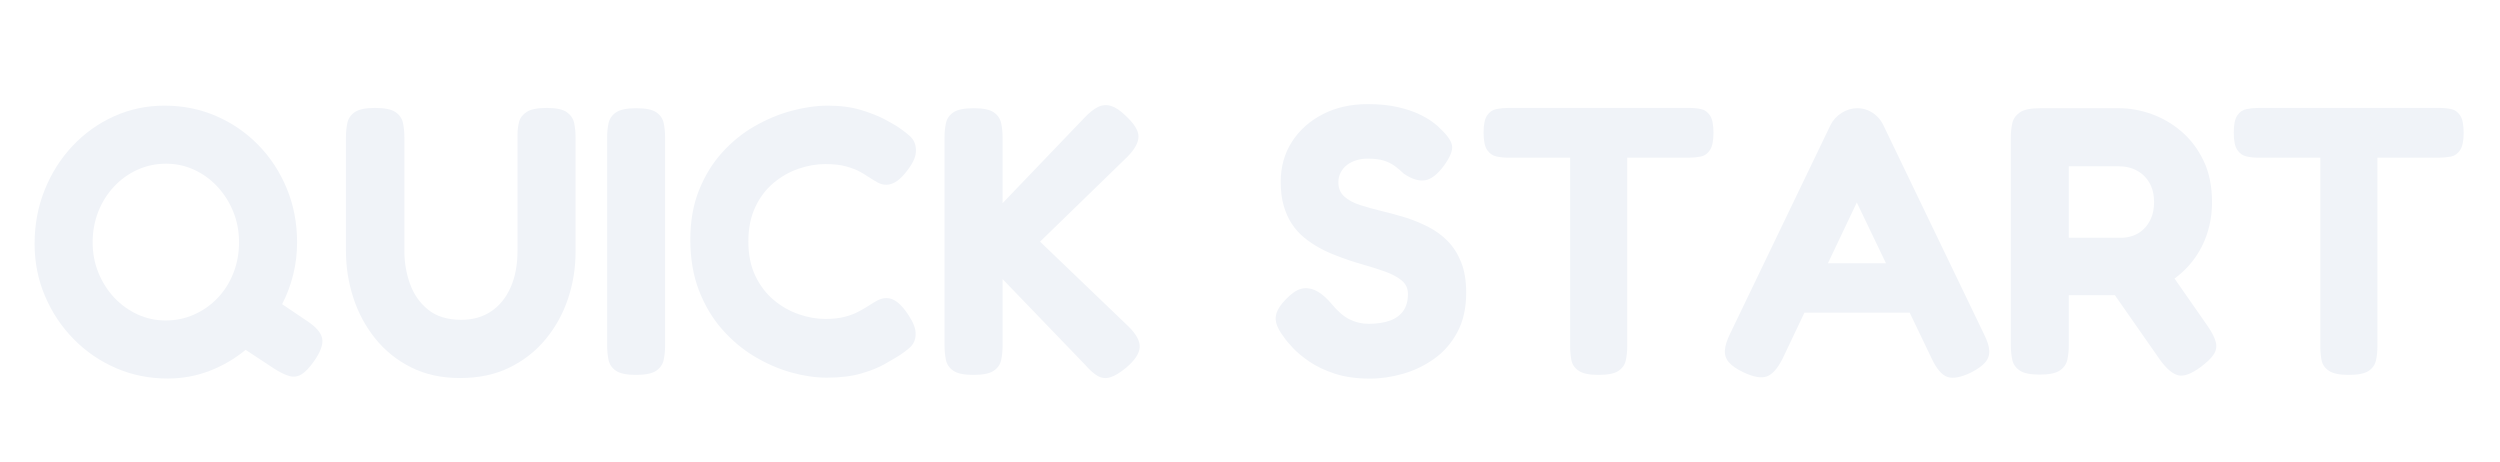
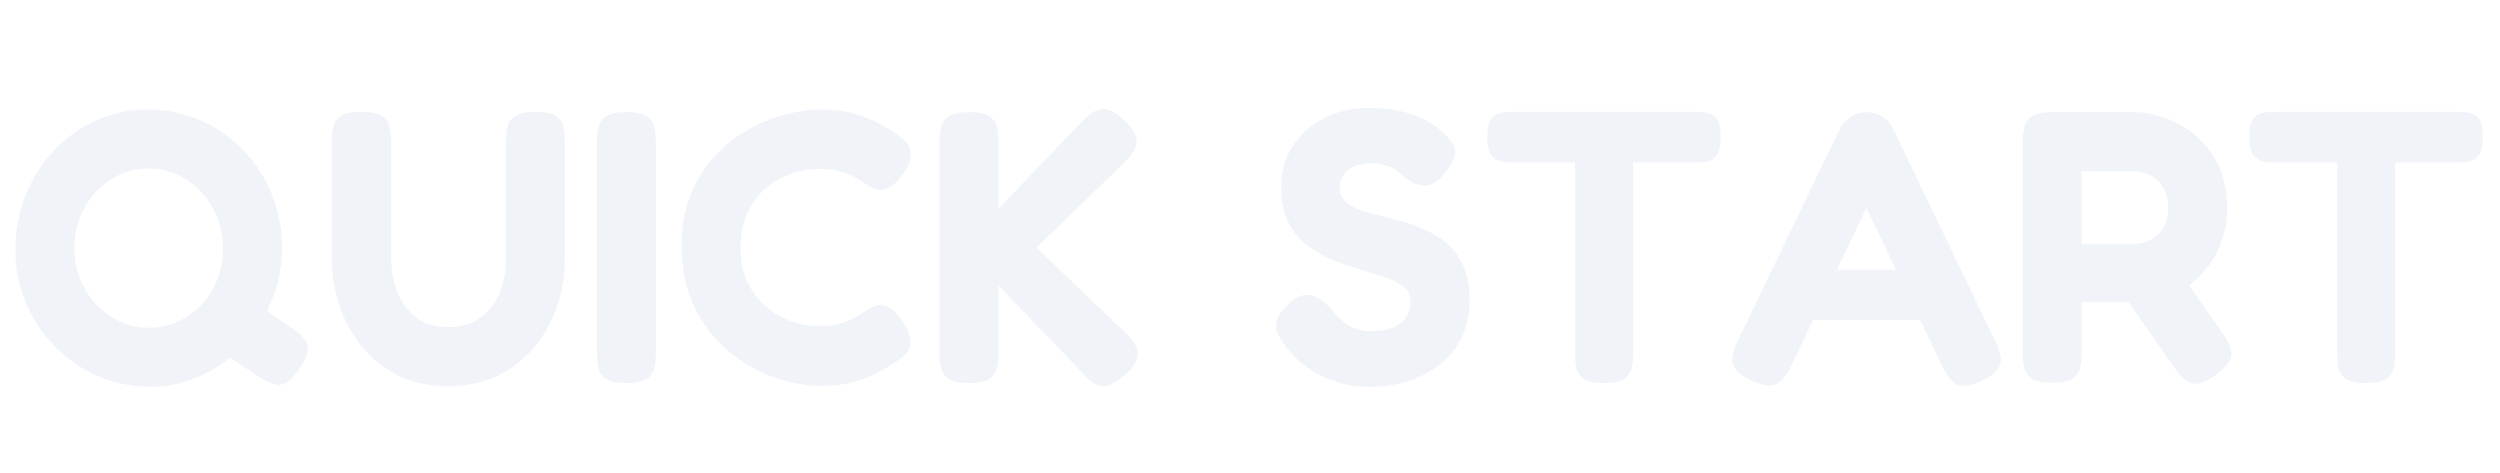
- <svg xmlns="http://www.w3.org/2000/svg" width="168" height="31" viewBox="0 0 167.71 31.46" role="img" aria-label="Quick start">
+ <svg xmlns="http://www.w3.org/2000/svg" width="148" height="28" viewBox="0 0 148.48 27.83" role="img" aria-label="Quick start">
  <g fill="#f0f3f8">
-     <path transform="translate(0.50,25.32) scale(0.026,-0.026)" d="M732.5 132Q768.25 108.5 772.375 85.75Q776.5 63 751 26.5Q733 1 718.0 -8.125Q703 -17.25 685.875 -12.375Q668.75 -7.5 645.5 7.5L571.5 56.25Q529.25 21.25 477.125 1.125Q425 -19 367 -19Q294.5 -19 231.375 8.375Q168.25 35.75 120.375 84.5Q72.5 133.25 45.25 197.375Q18 261.5 18 334.25Q18 409.75 44.375 475.5Q70.75 541.25 117.5 591.0Q164.25 640.75 226.25 668.75Q288.25 696.75 358.75 696.75Q431.25 696.75 494.375 669.375Q557.5 642 605.125 593.125Q652.75 544.25 679.625 479.0Q706.5 413.75 706.5 338.25Q706.5 294.75 696.375 253.75Q686.25 212.75 667.25 176ZM361.75 133.25Q401.75 133.25 436.875 149.0Q472 164.75 498.375 192.5Q524.75 220.25 539.5 257.875Q554.25 295.5 554.25 338.5Q554.25 381.25 539.125 418.5Q524 455.75 497.5 484.25Q471 512.75 436.375 528.625Q401.75 544.5 362.75 544.5Q323 544.5 287.875 528.625Q252.75 512.75 226.25 484.375Q199.75 456 185.0 418.625Q170.25 381.25 170.25 338.25Q170.25 295.5 185.5 258.25Q200.75 221 227.125 193.0Q253.5 165 288.125 149.125Q322.75 133.25 361.75 133.25Z" />
-     <path transform="translate(21.09,25.32) scale(0.026,-0.026)" d="M342.25 -17.75Q269.25 -17.75 213.375 10.375Q157.5 38.5 119.375 86.125Q81.25 133.75 62.0 193.125Q42.75 252.5 42.75 315V614.25Q42.75 634.25 46.5 651.625Q50.25 669 66.125 679.875Q82 690.75 119.25 690.75Q156.75 690.75 172.625 679.875Q188.5 669 192.25 651.625Q196 634.25 196 613.25V315Q196 270.75 210.625 229.625Q225.25 188.5 258.0 161.75Q290.75 135 345.25 135Q390.75 135 423.75 157.25Q456.75 179.5 474.75 220.25Q492.75 261 492.75 316V619.5Q492.75 638.25 496.875 654.125Q501 670 517.0 680.375Q533 690.75 569.5 690.75Q606.75 690.75 622.25 679.5Q637.75 668.25 641.375 650.875Q645 633.5 645 613.25V313Q645 249.75 625.375 190.875Q605.75 132 567.125 84.875Q528.5 37.75 472.125 10.0Q415.75 -17.75 342.25 -17.75Z" />
-     <path transform="translate(38.98,25.32) scale(0.026,-0.026)" d="M115.25 -9.5Q78.75 -9.5 62.875 1.375Q47 12.25 43.375 30.125Q39.75 48 39.75 67.25V614.25Q39.75 633.5 43.5 650.875Q47.25 668.25 63.125 679.125Q79 690 116.25 690Q153.5 690 169.0 679.125Q184.5 668.25 188.125 650.875Q191.75 633.5 191.75 613.25V66.25Q191.75 47 188.0 29.625Q184.25 12.25 168.375 1.375Q152.5 -9.5 115.25 -9.5Z" />
-     <path transform="translate(45.01,25.32) scale(0.026,-0.026)" d="M383.75 -16.75Q339.75 -16.75 290.75 -3.125Q241.75 10.5 194.625 38.625Q147.5 66.75 109.375 110.125Q71.25 153.5 48.625 212.125Q26 270.75 26 345.5Q26 417.75 48.625 474.5Q71.25 531.25 109.0 573.25Q146.75 615.25 193.875 642.375Q241 669.5 290.75 683.0Q340.5 696.5 386 696.75Q436.75 696.75 474.75 685.0Q512.75 673.25 536.625 660.375Q560.5 647.5 567.25 643Q585.25 631.5 601.25 617.5Q617.25 603.5 617.75 581.25Q618.25 569 613.5 557.25Q608.75 545.5 599.75 533Q583.75 510.25 569.125 499.75Q554.5 489.25 540 489.25Q528 489.25 517.25 495.25Q506.5 501.25 491 511.25Q484.25 516 471.0 523.375Q457.75 530.75 435.625 537.125Q413.5 543.5 379.75 543.5Q345.25 543.5 309.5 531.125Q273.75 518.75 244.0 493.75Q214.25 468.75 196.25 430.375Q178.25 392 178.25 340.5Q178.25 288.25 196.625 250.125Q215 212 244.75 187.0Q274.5 162 310.25 149.625Q346 137.25 379.75 137.25Q409.75 137.25 431.125 142.875Q452.5 148.5 468.375 157.125Q484.25 165.75 494.75 172.5Q505.75 180 517.25 186.0Q528.75 192 540.75 192Q555.25 192 569.5 180.875Q583.75 169.75 599 146.25Q608 132.5 612.75 120.125Q617.5 107.75 617 96.25Q616.5 74.75 600.5 61.125Q584.5 47.5 566.5 36.75Q559 32.5 536.125 19.125Q513.25 5.75 475.25 -5.5Q437.25 -16.75 383.75 -16.75Z" />
-     <path transform="translate(61.73,25.32) scale(0.026,-0.026)" d="M125.25 -9.5Q88.75 -9.5 72.875 1.375Q57 12.25 53.375 30.0Q49.75 47.75 49.75 67V614.5Q49.75 633.75 53.5 651.125Q57.25 668.5 73.125 679.25Q89 690 126.25 690Q163.5 690 179.0 679.125Q194.5 668.25 198.25 650.875Q202 633.5 202 613.5V441L416.25 664.5Q435.75 685.25 452.375 693.25Q469 701.25 486.375 696.0Q503.75 690.75 524.25 670.75Q558 639.75 558.5 616.5Q559 593.25 530.25 563.5L300.25 340L532.25 117.5Q563.25 87 561.625 62.625Q560 38.25 526.25 9.5Q502 -10.5 484.625 -15.75Q467.25 -21 452.125 -12.625Q437 -4.25 418.25 17.25L202 241.75V66Q202 46.75 198.25 29.375Q194.5 12 178.625 1.25Q162.75 -9.5 125.25 -9.5Z" />
-     <path transform="translate(85.00,25.32) scale(0.026,-0.026)" d="M271 -19.25Q217.75 -19.25 178.25 -6.25Q138.75 6.75 111.5 25.5Q84.25 44.25 67.875 61.875Q51.5 79.5 45.5 88.75Q28.75 110.5 24.625 127.375Q20.5 144.25 29.0 161.0Q37.5 177.75 59 197.5Q79.5 216.25 98.25 217.75Q117 219.25 134.875 208.25Q152.75 197.25 169.75 177Q194 147.5 217.375 136.0Q240.75 124.5 267 124.5Q300 124.5 323.0 132.875Q346 141.25 358.125 158.5Q370.25 175.75 370.25 202.75Q370.25 224.75 353.625 238.375Q337 252 309.625 261.75Q282.25 271.5 248.625 281.0Q215 290.5 181.5 303.75Q159.25 312 137.875 323.75Q116.5 335.5 97.875 350.75Q79.25 366 65.5 387.0Q51.75 408 44.125 435.0Q36.5 462 36.5 496.75Q36.5 555.75 65.75 601.625Q95 647.5 146.625 674.125Q198.25 700.75 264.5 700.75Q309.5 700.75 343.25 693.0Q377 685.25 400.0 674.125Q423 663 436.625 652.5Q450.25 642 455.25 636.25Q483.25 610 486.0 591.375Q488.75 572.75 465 539.75Q439.5 505 415.25 501.0Q391 497 359.75 518Q348 529.25 335.875 538.25Q323.75 547.25 307.25 552.5Q290.75 557.75 263.5 557.75Q248.25 557.75 234.125 553.25Q220 548.75 209.875 540.75Q199.75 532.75 193.75 521.25Q187.75 509.75 187.75 495.75Q187.75 472.5 203.125 458.5Q218.5 444.5 244.25 436.125Q270 427.75 301.375 420.25Q332.75 412.75 365.5 402.75Q395.5 393 423.875 378.5Q452.25 364 474.25 341.75Q496.25 319.5 509.625 286.5Q523 253.5 523 205.75Q523 145.75 499.875 102.625Q476.75 59.5 439.0 32.75Q401.25 6 357.125 -6.625Q313 -19.25 271 -19.25Z" />
-     <path transform="translate(99.20,25.32) scale(0.026,-0.026)" d="M561.5 690.75Q578.5 690.75 592.75 687.75Q607 684.75 616.25 671.125Q625.5 657.5 625.5 625.25Q625.5 594 616.125 580.0Q606.75 566 592.0 563.125Q577.25 560.25 560.25 560.25H399.25V64.75Q399.25 45.5 395.5 28.5Q391.75 11.5 376.25 1.0Q360.75 -9.5 323.5 -9.5Q287.75 -9.5 271.875 1.375Q256 12.25 252.75 29.375Q249.5 46.5 249.5 65.75V560.25H87Q70.75 560.25 56.0 563.5Q41.25 566.75 31.875 580.375Q22.5 594 22.5 626Q22.5 657.5 31.75 671.125Q41 684.75 56.125 687.75Q71.25 690.75 87.25 690.75Z" />
-     <path transform="translate(116.04,25.32) scale(0.026,-0.026)" d="M687.75 96.5Q700.25 71.75 701.125 54.125Q702 36.5 690.375 23.125Q678.75 9.75 653 -3.5Q613 -22.5 591.125 -14.75Q569.25 -7 550.25 33.25L353.75 442.75L159 33Q139.25 -6 117.375 -13.625Q95.5 -21.25 56 -2.5Q30.25 9.75 18.375 23.375Q6.5 37 7.75 55.25Q9 73.5 21.75 99.25L284.75 645.75Q294.75 665.75 314.25 677.875Q333.75 690 354.75 690Q369.75 690 382.625 684.625Q395.5 679.25 406.25 669.25Q417 659.25 423.75 644.75ZM185.75 153.75 247.75 283.25H461L522.75 153.75Z" />
-     <path transform="translate(134.48,25.32) scale(0.026,-0.026)" d="M124 -8.75Q87.5 -8.75 71.625 2.125Q55.75 13 52.125 30.875Q48.5 48.75 48.5 68V614.5Q48.5 633.5 52.375 650.75Q56.25 668 72.125 679.0Q88 690 125 690H332.5Q374.25 690 417.125 674.875Q460 659.75 496.0 629.0Q532 598.25 554.125 552.125Q576.25 506 576.25 443.25Q576.25 401 563.625 361.75Q551 322.5 525.875 289.875Q500.75 257.25 464.0 233.625Q427.25 210 378.75 199.5H200.5V67Q200.5 47.75 196.75 30.375Q193 13 177.125 2.125Q161.25 -8.75 124 -8.75ZM546.25 11Q509.25 -16.25 487.125 -10.375Q465 -4.5 440.75 28.75L264.75 280.75L436.25 303L565 118.25Q581.75 93.75 586.125 76.75Q590.5 59.75 581.0 44.75Q571.5 29.75 546.25 11ZM200.5 350.25H340Q353.5 350.25 368.5 355.375Q383.5 360.5 395.875 371.875Q408.25 383.25 416.25 401.0Q424.25 418.75 424.25 444.25Q424.25 472.75 412.375 493.75Q400.5 514.75 379.5 526.25Q358.5 537.75 330.5 537.75H200.5Z" />
-     <path transform="translate(150.36,25.32) scale(0.026,-0.026)" d="M561.5 690.75Q578.5 690.75 592.75 687.75Q607 684.75 616.25 671.125Q625.5 657.5 625.5 625.25Q625.5 594 616.125 580.0Q606.75 566 592.0 563.125Q577.25 560.25 560.25 560.25H399.25V64.75Q399.25 45.5 395.5 28.5Q391.75 11.5 376.25 1.0Q360.75 -9.5 323.5 -9.5Q287.75 -9.5 271.875 1.375Q256 12.25 252.75 29.375Q249.5 46.5 249.5 65.75V560.25H87Q70.75 560.25 56.0 563.5Q41.25 566.75 31.875 580.375Q22.5 594 22.5 626Q22.5 657.5 31.75 671.125Q41 684.75 56.125 687.75Q71.25 690.75 87.25 690.75Z" />
+     <path transform="translate(0.50,22.4) scale(0.023,-0.023)" d="M732.5 132Q768.25 108.5 772.375 85.75Q776.5 63 751 26.5Q733 1 718.0 -8.125Q703 -17.25 685.875 -12.375Q668.75 -7.5 645.5 7.5L571.5 56.25Q529.25 21.25 477.125 1.125Q425 -19 367 -19Q294.5 -19 231.375 8.375Q168.25 35.75 120.375 84.5Q72.5 133.25 45.25 197.375Q18 261.5 18 334.25Q18 409.75 44.375 475.5Q70.75 541.25 117.5 591.0Q164.25 640.75 226.25 668.75Q288.25 696.75 358.75 696.75Q431.25 696.75 494.375 669.375Q557.5 642 605.125 593.125Q652.75 544.25 679.625 479.0Q706.5 413.75 706.5 338.25Q706.5 294.75 696.375 253.75Q686.25 212.75 667.25 176ZM361.75 133.25Q401.75 133.25 436.875 149.0Q472 164.75 498.375 192.5Q524.75 220.25 539.5 257.875Q554.25 295.5 554.25 338.5Q554.25 381.25 539.125 418.5Q524 455.75 497.5 484.25Q471 512.75 436.375 528.625Q401.75 544.5 362.75 544.5Q323 544.5 287.875 528.625Q252.75 512.75 226.25 484.375Q199.75 456 185.0 418.625Q170.25 381.25 170.25 338.25Q170.25 295.5 185.5 258.25Q200.75 221 227.125 193.0Q253.5 165 288.125 149.125Q322.75 133.25 361.75 133.25Z" />
+     <path transform="translate(18.72,22.4) scale(0.023,-0.023)" d="M342.25 -17.75Q269.25 -17.75 213.375 10.375Q157.5 38.5 119.375 86.125Q81.25 133.75 62.0 193.125Q42.75 252.5 42.75 315V614.25Q42.75 634.25 46.5 651.625Q50.25 669 66.125 679.875Q82 690.75 119.25 690.75Q156.75 690.75 172.625 679.875Q188.5 669 192.25 651.625Q196 634.25 196 613.25V315Q196 270.75 210.625 229.625Q225.25 188.5 258.0 161.75Q290.75 135 345.25 135Q390.75 135 423.75 157.25Q456.75 179.5 474.75 220.25Q492.75 261 492.75 316V619.5Q492.75 638.25 496.875 654.125Q501 670 517.0 680.375Q533 690.75 569.5 690.75Q606.75 690.75 622.25 679.5Q637.75 668.25 641.375 650.875Q645 633.5 645 613.25V313Q645 249.75 625.375 190.875Q605.75 132 567.125 84.875Q528.5 37.75 472.125 10.0Q415.75 -17.75 342.25 -17.75Z" />
+     <path transform="translate(34.54,22.4) scale(0.023,-0.023)" d="M115.25 -9.5Q78.75 -9.5 62.875 1.375Q47 12.25 43.375 30.125Q39.75 48 39.75 67.25V614.25Q39.75 633.5 43.5 650.875Q47.25 668.25 63.125 679.125Q79 690 116.25 690Q153.5 690 169.0 679.125Q184.5 668.25 188.125 650.875Q191.75 633.5 191.75 613.25V66.25Q191.75 47 188.0 29.625Q184.25 12.25 168.375 1.375Q152.5 -9.5 115.25 -9.5Z" />
+     <path transform="translate(39.88,22.4) scale(0.023,-0.023)" d="M383.75 -16.75Q339.75 -16.75 290.75 -3.125Q241.75 10.5 194.625 38.625Q147.5 66.75 109.375 110.125Q71.25 153.5 48.625 212.125Q26 270.75 26 345.5Q26 417.75 48.625 474.5Q71.25 531.25 109.0 573.25Q146.75 615.25 193.875 642.375Q241 669.5 290.75 683.0Q340.5 696.5 386 696.75Q436.75 696.75 474.75 685.0Q512.75 673.25 536.625 660.375Q560.5 647.5 567.25 643Q585.25 631.5 601.25 617.5Q617.25 603.5 617.75 581.25Q618.25 569 613.5 557.25Q608.75 545.5 599.75 533Q583.75 510.25 569.125 499.75Q554.5 489.25 540 489.25Q528 489.25 517.25 495.25Q506.5 501.25 491 511.25Q484.25 516 471.0 523.375Q457.75 530.75 435.625 537.125Q413.5 543.5 379.75 543.5Q345.25 543.5 309.5 531.125Q273.75 518.75 244.0 493.75Q214.25 468.75 196.25 430.375Q178.25 392 178.25 340.5Q178.25 288.25 196.625 250.125Q215 212 244.75 187.0Q274.5 162 310.25 149.625Q346 137.25 379.75 137.25Q409.75 137.25 431.125 142.875Q452.5 148.5 468.375 157.125Q484.25 165.75 494.75 172.5Q505.75 180 517.25 186.0Q528.75 192 540.75 192Q555.25 192 569.5 180.875Q583.75 169.75 599 146.25Q608 132.5 612.75 120.125Q617.5 107.75 617 96.25Q616.5 74.75 600.5 61.125Q584.5 47.5 566.5 36.75Q559 32.5 536.125 19.125Q513.25 5.75 475.25 -5.5Q437.25 -16.75 383.75 -16.75Z" />
+     <path transform="translate(54.66,22.4) scale(0.023,-0.023)" d="M125.25 -9.5Q88.75 -9.5 72.875 1.375Q57 12.25 53.375 30.0Q49.75 47.75 49.75 67V614.5Q49.75 633.75 53.5 651.125Q57.25 668.5 73.125 679.25Q89 690 126.25 690Q163.5 690 179.0 679.125Q194.5 668.25 198.25 650.875Q202 633.5 202 613.5V441L416.25 664.5Q435.75 685.25 452.375 693.25Q469 701.25 486.375 696.0Q503.75 690.75 524.25 670.75Q558 639.75 558.5 616.5Q559 593.25 530.25 563.5L300.25 340L532.25 117.5Q563.25 87 561.625 62.625Q560 38.25 526.25 9.5Q502 -10.5 484.625 -15.75Q467.25 -21 452.125 -12.625Q437 -4.25 418.25 17.25L202 241.75V66Q202 46.75 198.25 29.375Q194.5 12 178.625 1.25Q162.75 -9.5 125.25 -9.5Z" />
+     <path transform="translate(75.25,22.4) scale(0.023,-0.023)" d="M271 -19.25Q217.75 -19.25 178.25 -6.25Q138.75 6.75 111.5 25.5Q84.25 44.25 67.875 61.875Q51.5 79.5 45.5 88.75Q28.75 110.5 24.625 127.375Q20.5 144.25 29.0 161.0Q37.5 177.75 59 197.5Q79.5 216.25 98.25 217.75Q117 219.25 134.875 208.25Q152.75 197.25 169.75 177Q194 147.5 217.375 136.0Q240.75 124.5 267 124.5Q300 124.5 323.0 132.875Q346 141.25 358.125 158.5Q370.25 175.75 370.25 202.75Q370.25 224.75 353.625 238.375Q337 252 309.625 261.75Q282.25 271.5 248.625 281.0Q215 290.5 181.5 303.75Q159.25 312 137.875 323.75Q116.5 335.5 97.875 350.75Q79.25 366 65.5 387.0Q51.75 408 44.125 435.0Q36.5 462 36.5 496.75Q36.5 555.75 65.75 601.625Q95 647.5 146.625 674.125Q198.25 700.75 264.5 700.75Q309.5 700.75 343.25 693.0Q377 685.25 400.0 674.125Q423 663 436.625 652.5Q450.25 642 455.25 636.25Q483.25 610 486.0 591.375Q488.75 572.75 465 539.75Q439.5 505 415.25 501.0Q391 497 359.75 518Q348 529.25 335.875 538.25Q323.75 547.25 307.25 552.5Q290.75 557.75 263.5 557.75Q248.25 557.75 234.125 553.25Q220 548.75 209.875 540.75Q199.75 532.75 193.75 521.25Q187.75 509.75 187.75 495.75Q187.75 472.5 203.125 458.5Q218.5 444.5 244.25 436.125Q270 427.75 301.375 420.25Q332.75 412.75 365.5 402.75Q395.5 393 423.875 378.5Q452.25 364 474.25 341.75Q496.25 319.5 509.625 286.5Q523 253.5 523 205.75Q523 145.75 499.875 102.625Q476.75 59.5 439.0 32.75Q401.25 6 357.125 -6.625Q313 -19.25 271 -19.25Z" />
+     <path transform="translate(87.81,22.4) scale(0.023,-0.023)" d="M561.5 690.75Q578.5 690.75 592.75 687.75Q607 684.75 616.25 671.125Q625.5 657.5 625.5 625.25Q625.5 594 616.125 580.0Q606.75 566 592.0 563.125Q577.25 560.25 560.25 560.25H399.25V64.75Q399.25 45.5 395.5 28.5Q391.75 11.5 376.25 1.0Q360.75 -9.5 323.5 -9.5Q287.75 -9.5 271.875 1.375Q256 12.25 252.75 29.375Q249.5 46.5 249.5 65.75V560.25H87Q70.75 560.25 56.0 563.5Q41.25 566.75 31.875 580.375Q22.5 594 22.5 626Q22.5 657.5 31.75 671.125Q41 684.75 56.125 687.75Q71.25 690.75 87.25 690.75Z" />
+     <path transform="translate(102.71,22.4) scale(0.023,-0.023)" d="M687.75 96.5Q700.25 71.75 701.125 54.125Q702 36.5 690.375 23.125Q678.75 9.75 653 -3.5Q613 -22.5 591.125 -14.75Q569.25 -7 550.25 33.25L353.75 442.75L159 33Q139.25 -6 117.375 -13.625Q95.5 -21.25 56 -2.5Q30.25 9.75 18.375 23.375Q6.5 37 7.75 55.25Q9 73.5 21.75 99.25L284.75 645.75Q294.75 665.75 314.25 677.875Q333.75 690 354.75 690Q369.75 690 382.625 684.625Q395.5 679.25 406.25 669.25Q417 659.25 423.75 644.75ZM185.75 153.75 247.75 283.25H461L522.75 153.75Z" />
+     <path transform="translate(119.02,22.4) scale(0.023,-0.023)" d="M124 -8.75Q87.5 -8.75 71.625 2.125Q55.75 13 52.125 30.875Q48.5 48.75 48.5 68V614.5Q48.5 633.5 52.375 650.75Q56.25 668 72.125 679.0Q88 690 125 690H332.5Q374.25 690 417.125 674.875Q460 659.75 496.0 629.0Q532 598.25 554.125 552.125Q576.25 506 576.25 443.25Q576.25 401 563.625 361.75Q551 322.5 525.875 289.875Q500.75 257.25 464.0 233.625Q427.25 210 378.75 199.5H200.5V67Q200.5 47.75 196.75 30.375Q193 13 177.125 2.125Q161.25 -8.75 124 -8.75ZM546.25 11Q509.25 -16.25 487.125 -10.375Q465 -4.5 440.75 28.75L264.75 280.75L436.25 303L565 118.25Q581.75 93.75 586.125 76.75Q590.5 59.75 581.0 44.75Q571.5 29.75 546.25 11ZM200.5 350.25H340Q353.5 350.25 368.5 355.375Q383.5 360.5 395.875 371.875Q408.25 383.25 416.25 401.0Q424.25 418.75 424.25 444.25Q424.25 472.75 412.375 493.75Q400.5 514.75 379.5 526.25Q358.5 537.75 330.5 537.75H200.5Z" />
+     <path transform="translate(133.07,22.4) scale(0.023,-0.023)" d="M561.5 690.75Q578.5 690.75 592.75 687.75Q607 684.75 616.25 671.125Q625.5 657.5 625.5 625.25Q625.5 594 616.125 580.0Q606.75 566 592.0 563.125Q577.25 560.25 560.25 560.25H399.25V64.75Q399.25 45.5 395.5 28.5Q391.75 11.5 376.25 1.0Q360.75 -9.5 323.5 -9.5Q287.75 -9.5 271.875 1.375Q256 12.25 252.75 29.375Q249.5 46.5 249.5 65.75V560.25H87Q70.75 560.25 56.0 563.5Q41.25 566.75 31.875 580.375Q22.5 594 22.5 626Q22.5 657.5 31.75 671.125Q41 684.75 56.125 687.75Q71.25 690.75 87.25 690.75Z" />
  </g>
</svg>
